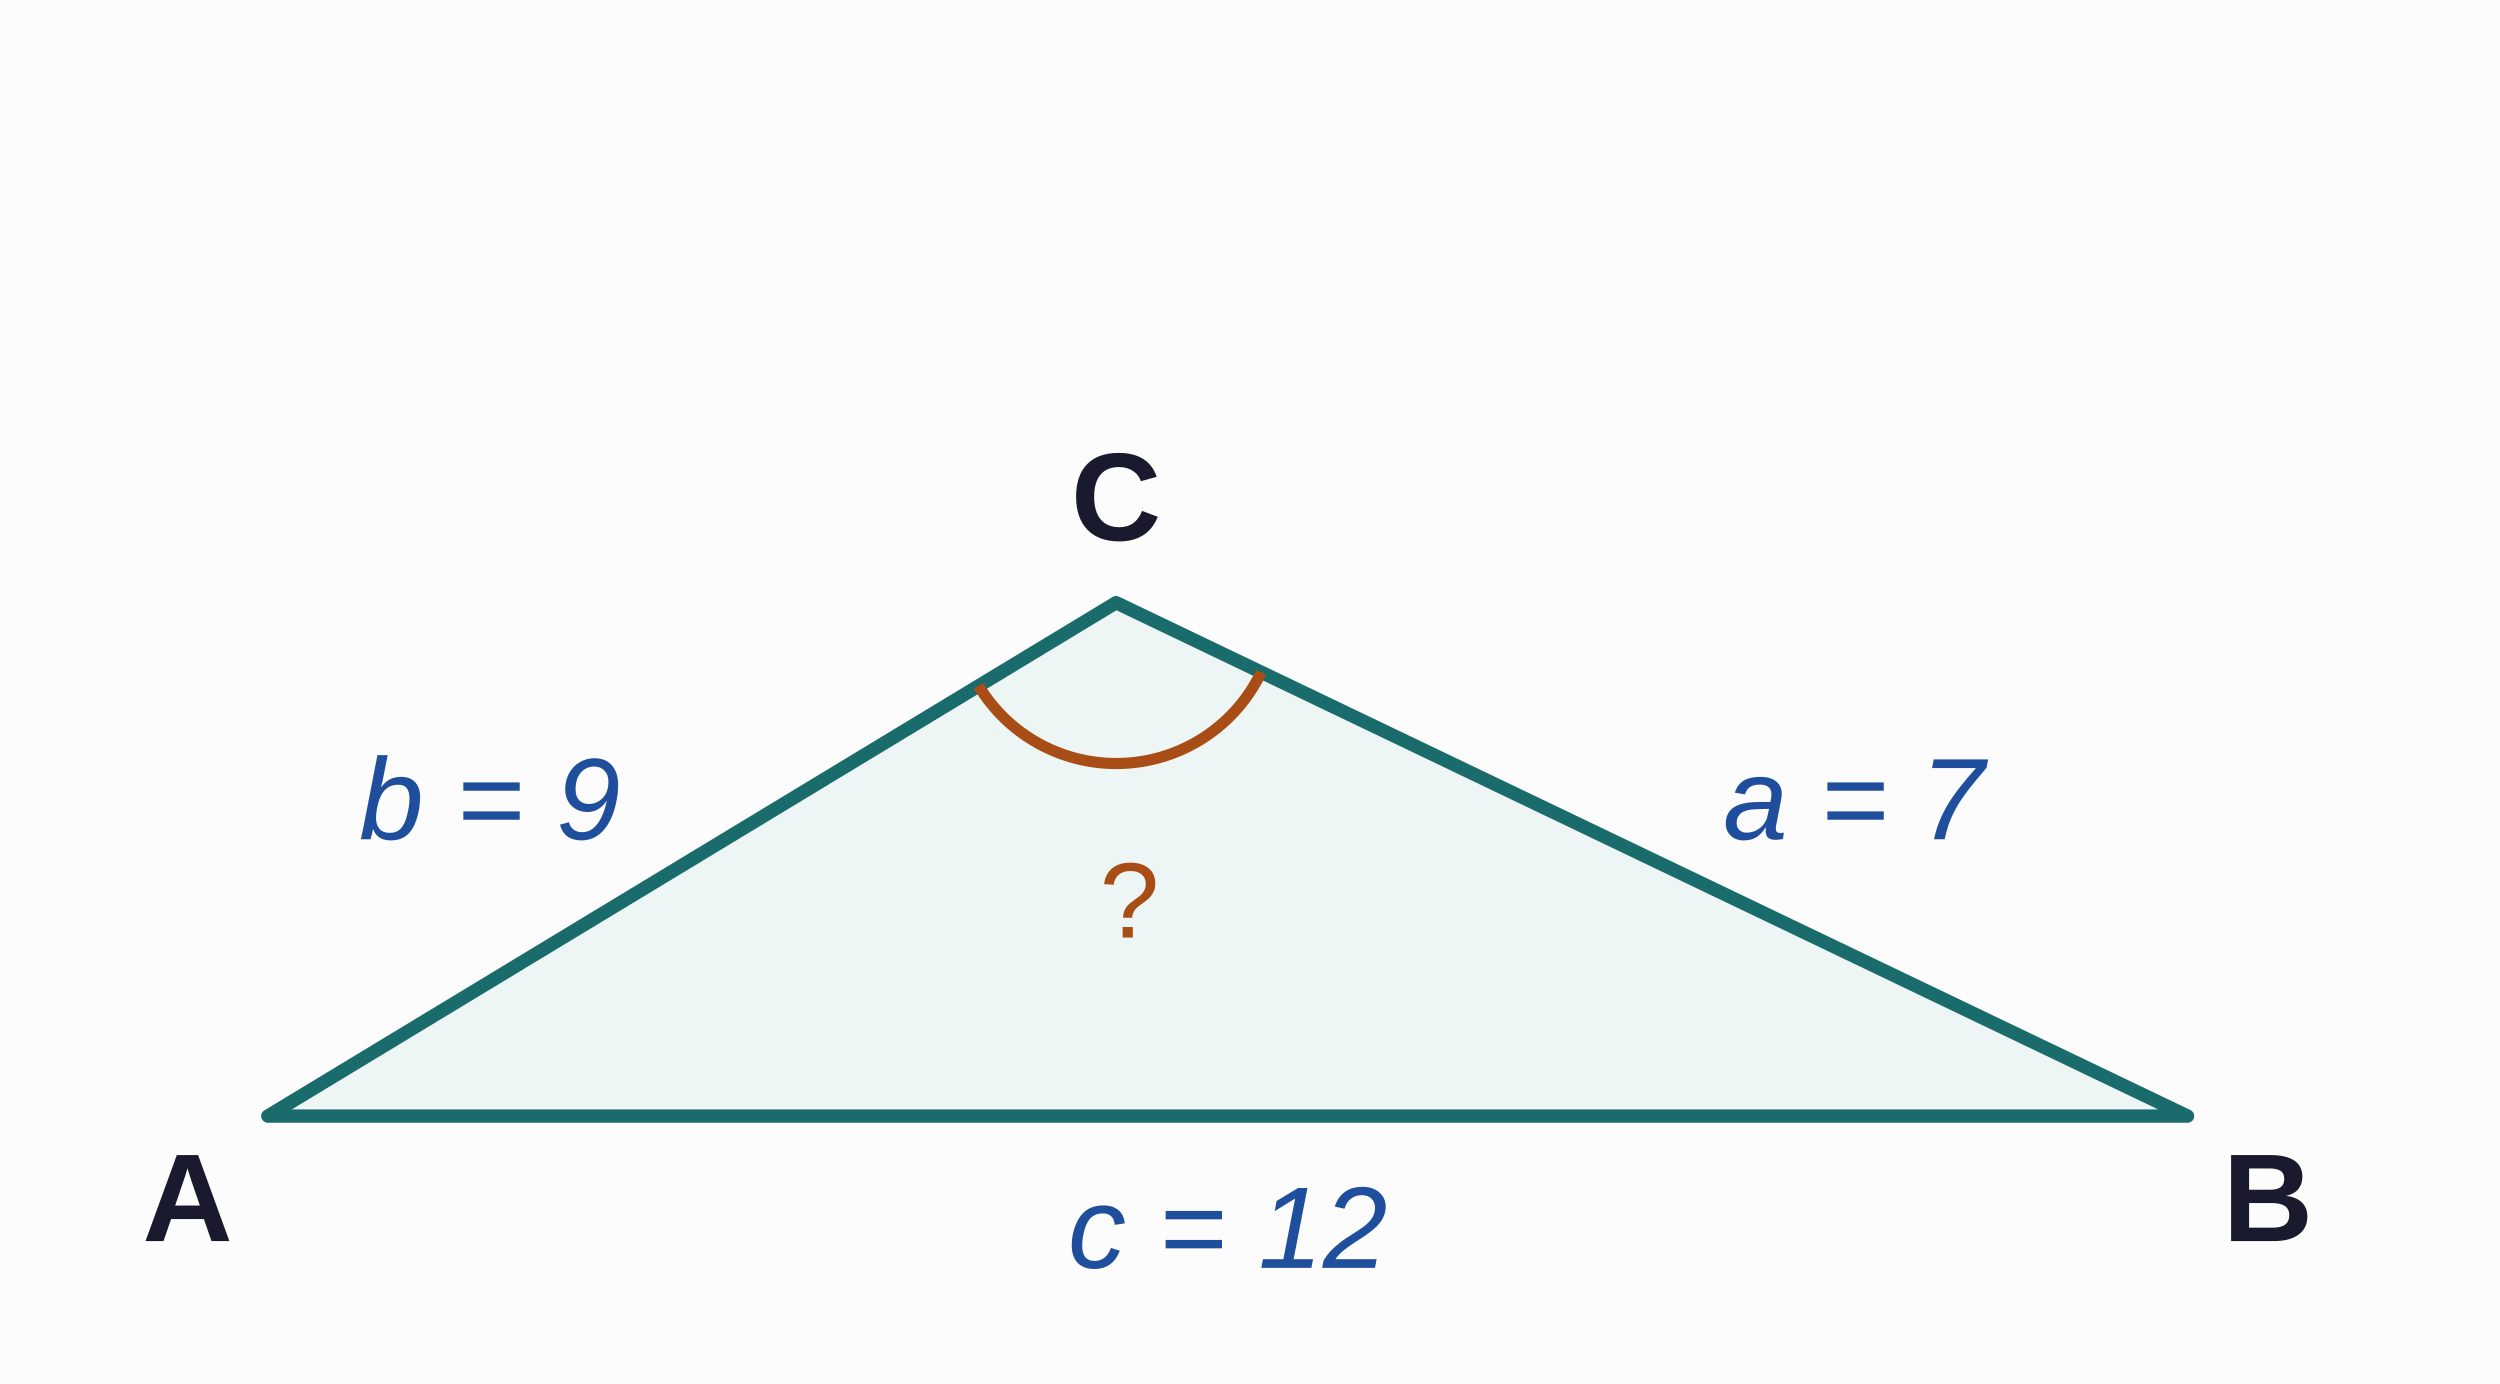
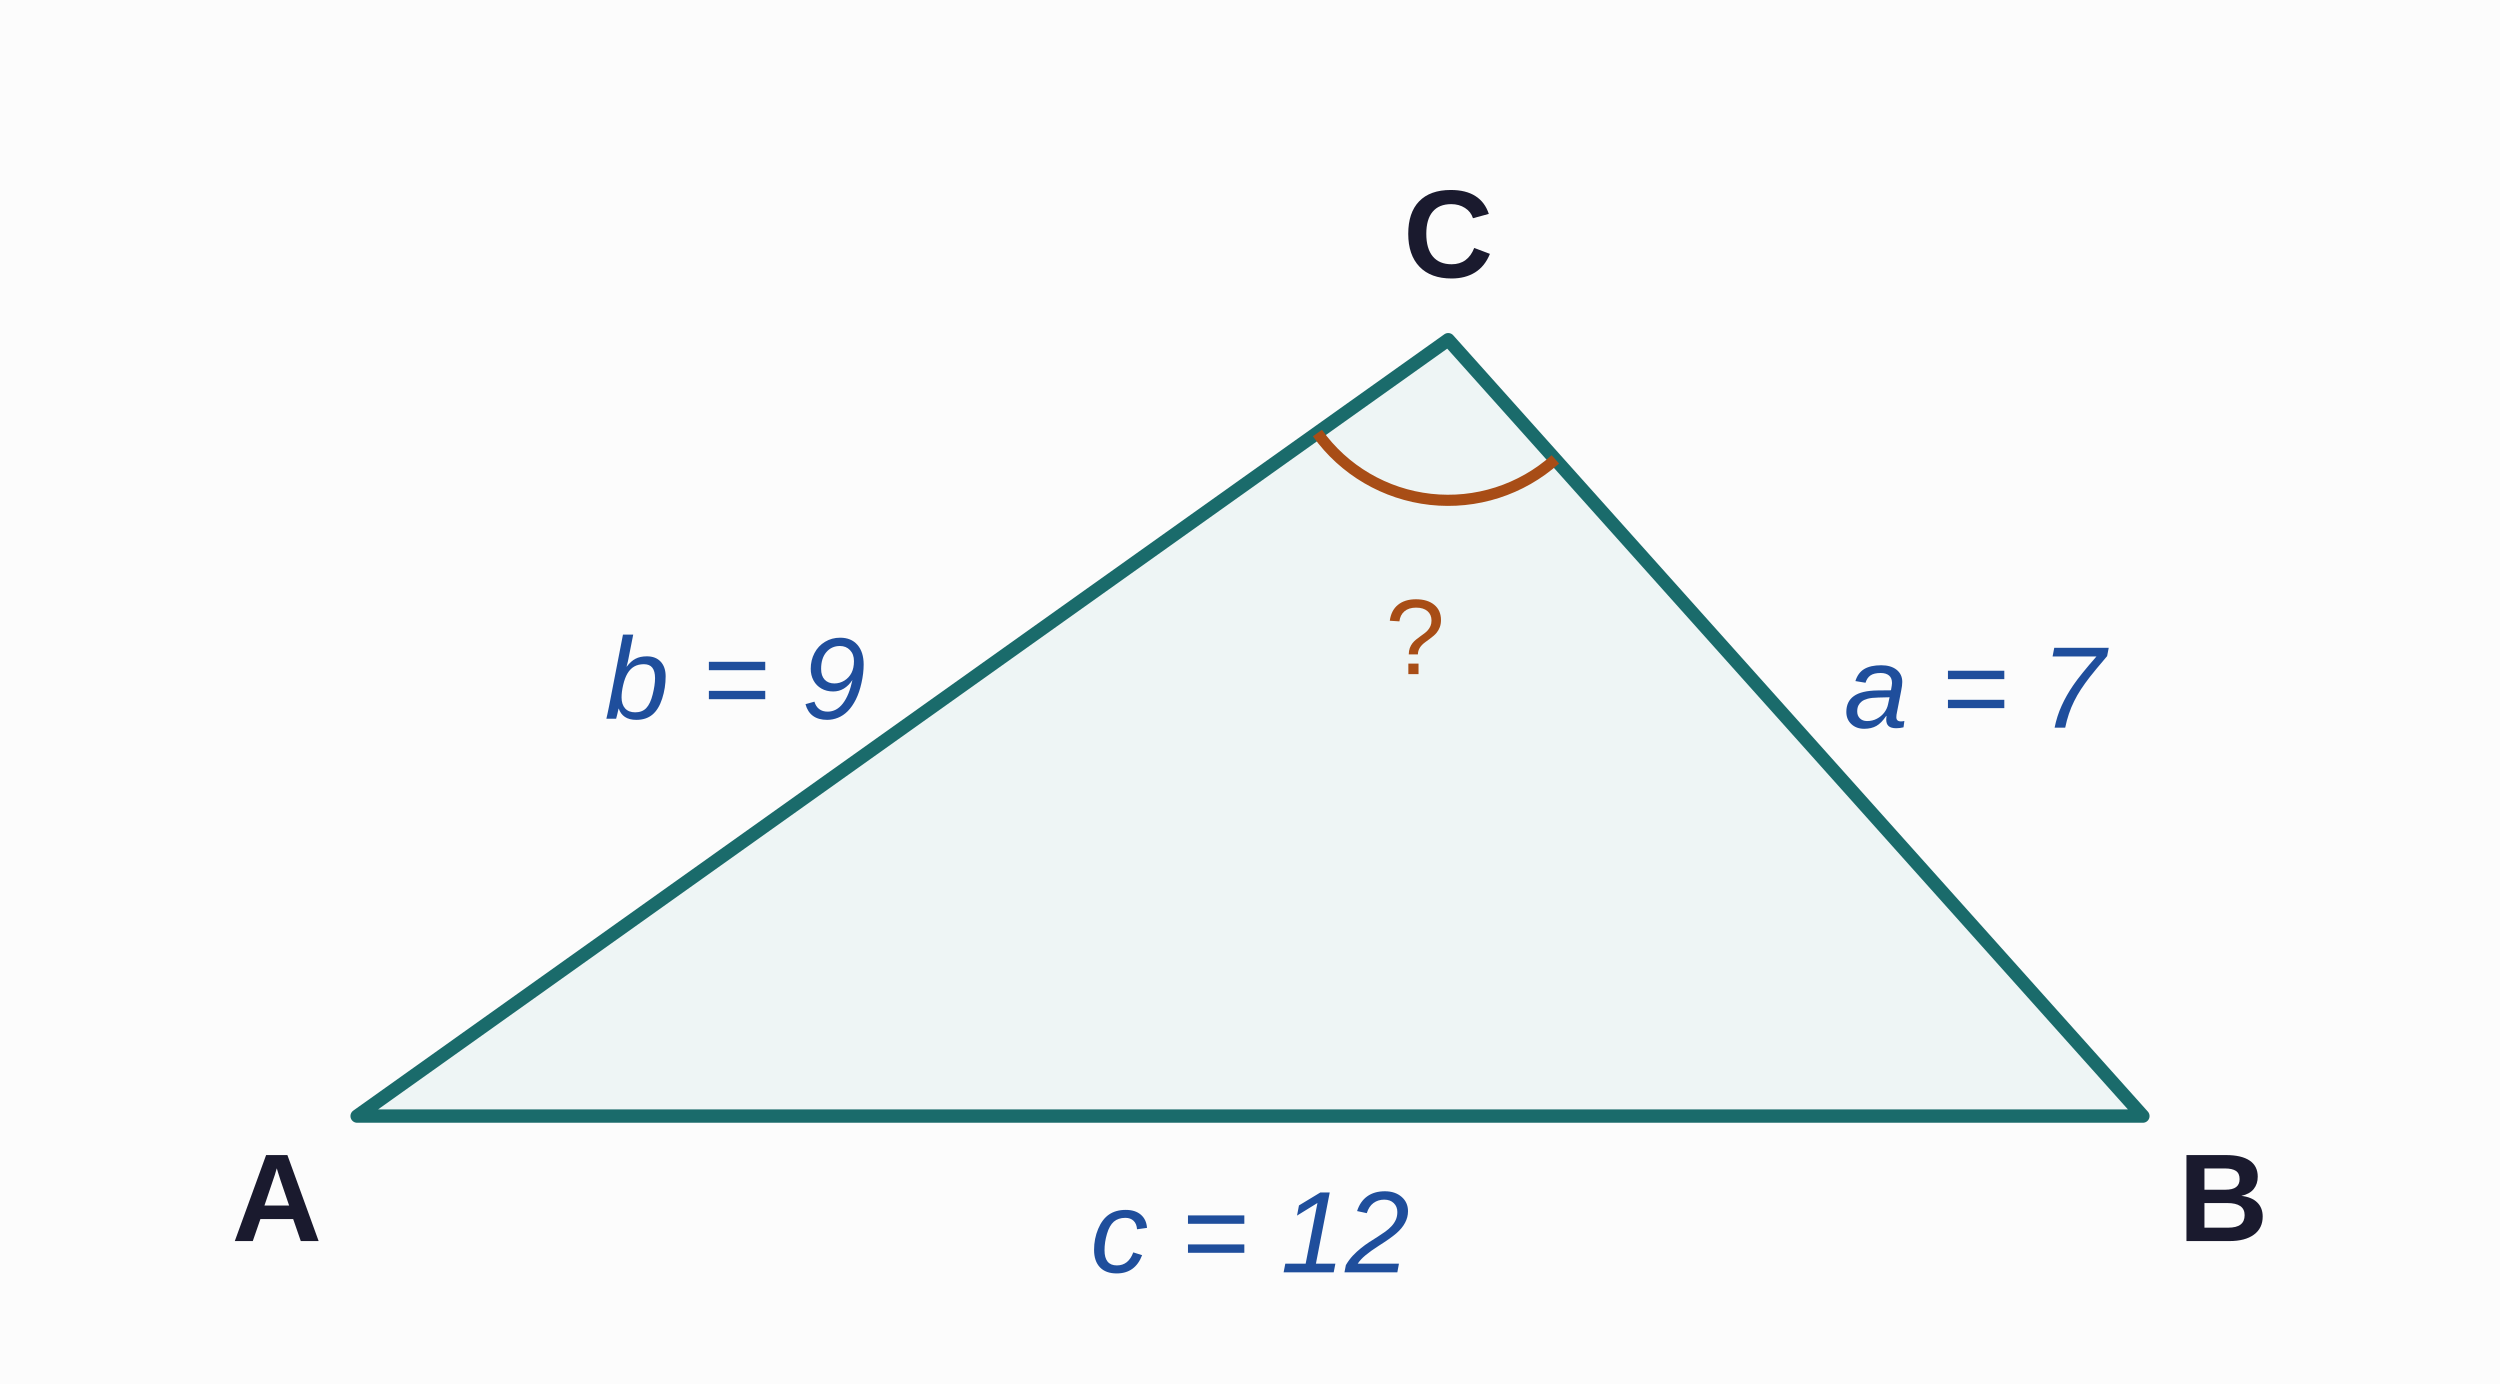
<svg viewBox="0 0 560 310" font-family="Arial, Helvetica, sans-serif" font-size="28">
  <rect x="0" y="0" width="560" height="310" fill="#fcfcfc" />
-   <polygon points="60,250 490,250 250,135" fill="#eef5f5" stroke="#1a6b6b" stroke-width="3" stroke-linejoin="round" />
+   <polygon points="80.0,250.0 480.0,250.0 324.4,76.1" fill="#eef5f5" stroke="#1a6b6b" stroke-width="3" stroke-linejoin="round" />
  <g fill="#1a1a2e" font-weight="bold">
-     <text x="42" y="278" text-anchor="middle">A</text>
-     <text x="508" y="278" text-anchor="middle">B</text>
-     <text x="250" y="121" text-anchor="middle">C</text>
+     <text x="62.0" y="278.0" text-anchor="middle">A</text>
+     <text x="498.0" y="278.0" text-anchor="middle">B</text>
+     <text x="324.4" y="62.1" text-anchor="middle">C</text>
  </g>
-   <path d="M 282.5 150.6 A 36 36 0 0 1 219.2 153.6" fill="none" stroke="#a84d16" stroke-width="2.5" />
-   <text x="253" y="210" text-anchor="middle" fill="#a84d16" font-size="24">?</text>
-   <text x="386" y="188" text-anchor="start" fill="#1f4e9c" font-style="italic" font-size="26">a = 7</text>
-   <text x="139" y="188" text-anchor="end" fill="#1f4e9c" font-style="italic" font-size="26">b = 9</text>
-   <text x="275" y="284" text-anchor="middle" fill="#1f4e9c" font-style="italic" font-size="26">c = 12</text>
+   <path d="M 348.4 102.9 A 36 36 0 0 1 295.1 97.0" fill="none" stroke="#a84d16" stroke-width="2.5" />
+   <text x="317" y="151" text-anchor="middle" fill="#a84d16" font-size="24">?</text>
+   <text x="413" y="163" text-anchor="start" fill="#1f4e9c" font-style="italic" font-size="26">a = 7</text>
+   <text x="194" y="161" text-anchor="end" fill="#1f4e9c" font-style="italic" font-size="26">b = 9</text>
+   <text x="280" y="285" text-anchor="middle" fill="#1f4e9c" font-style="italic" font-size="26">c = 12</text>
</svg>
